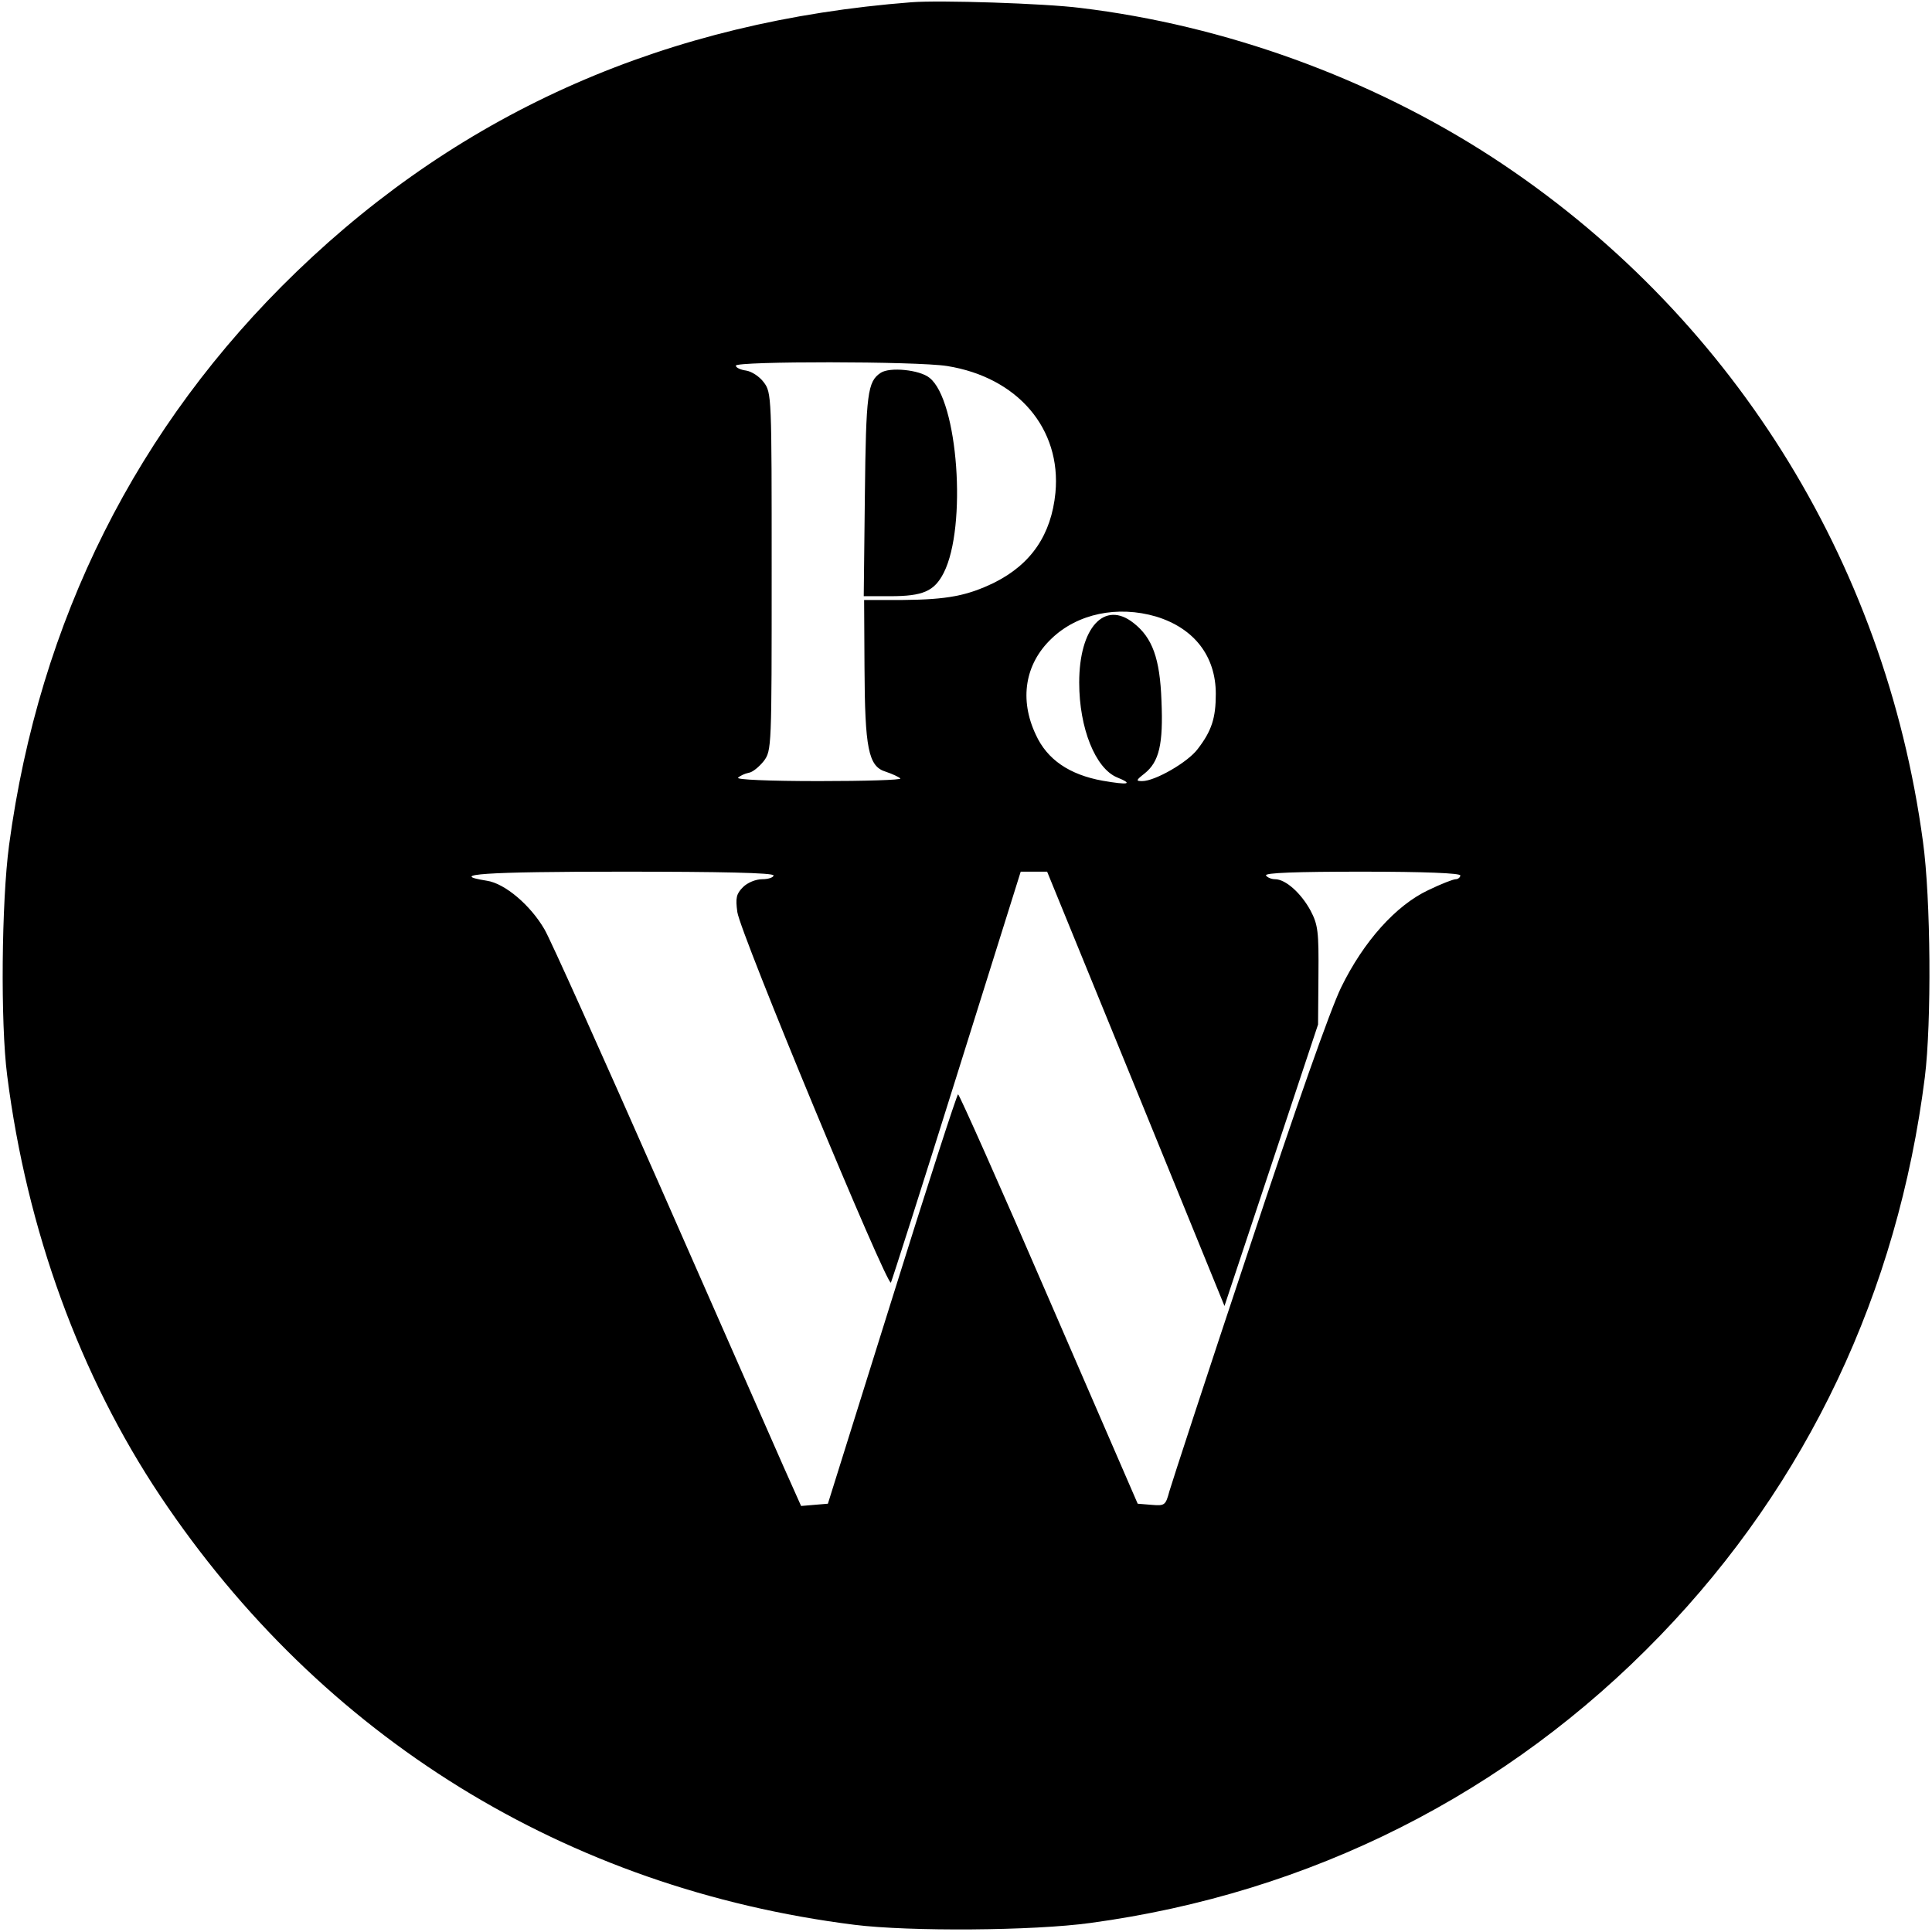
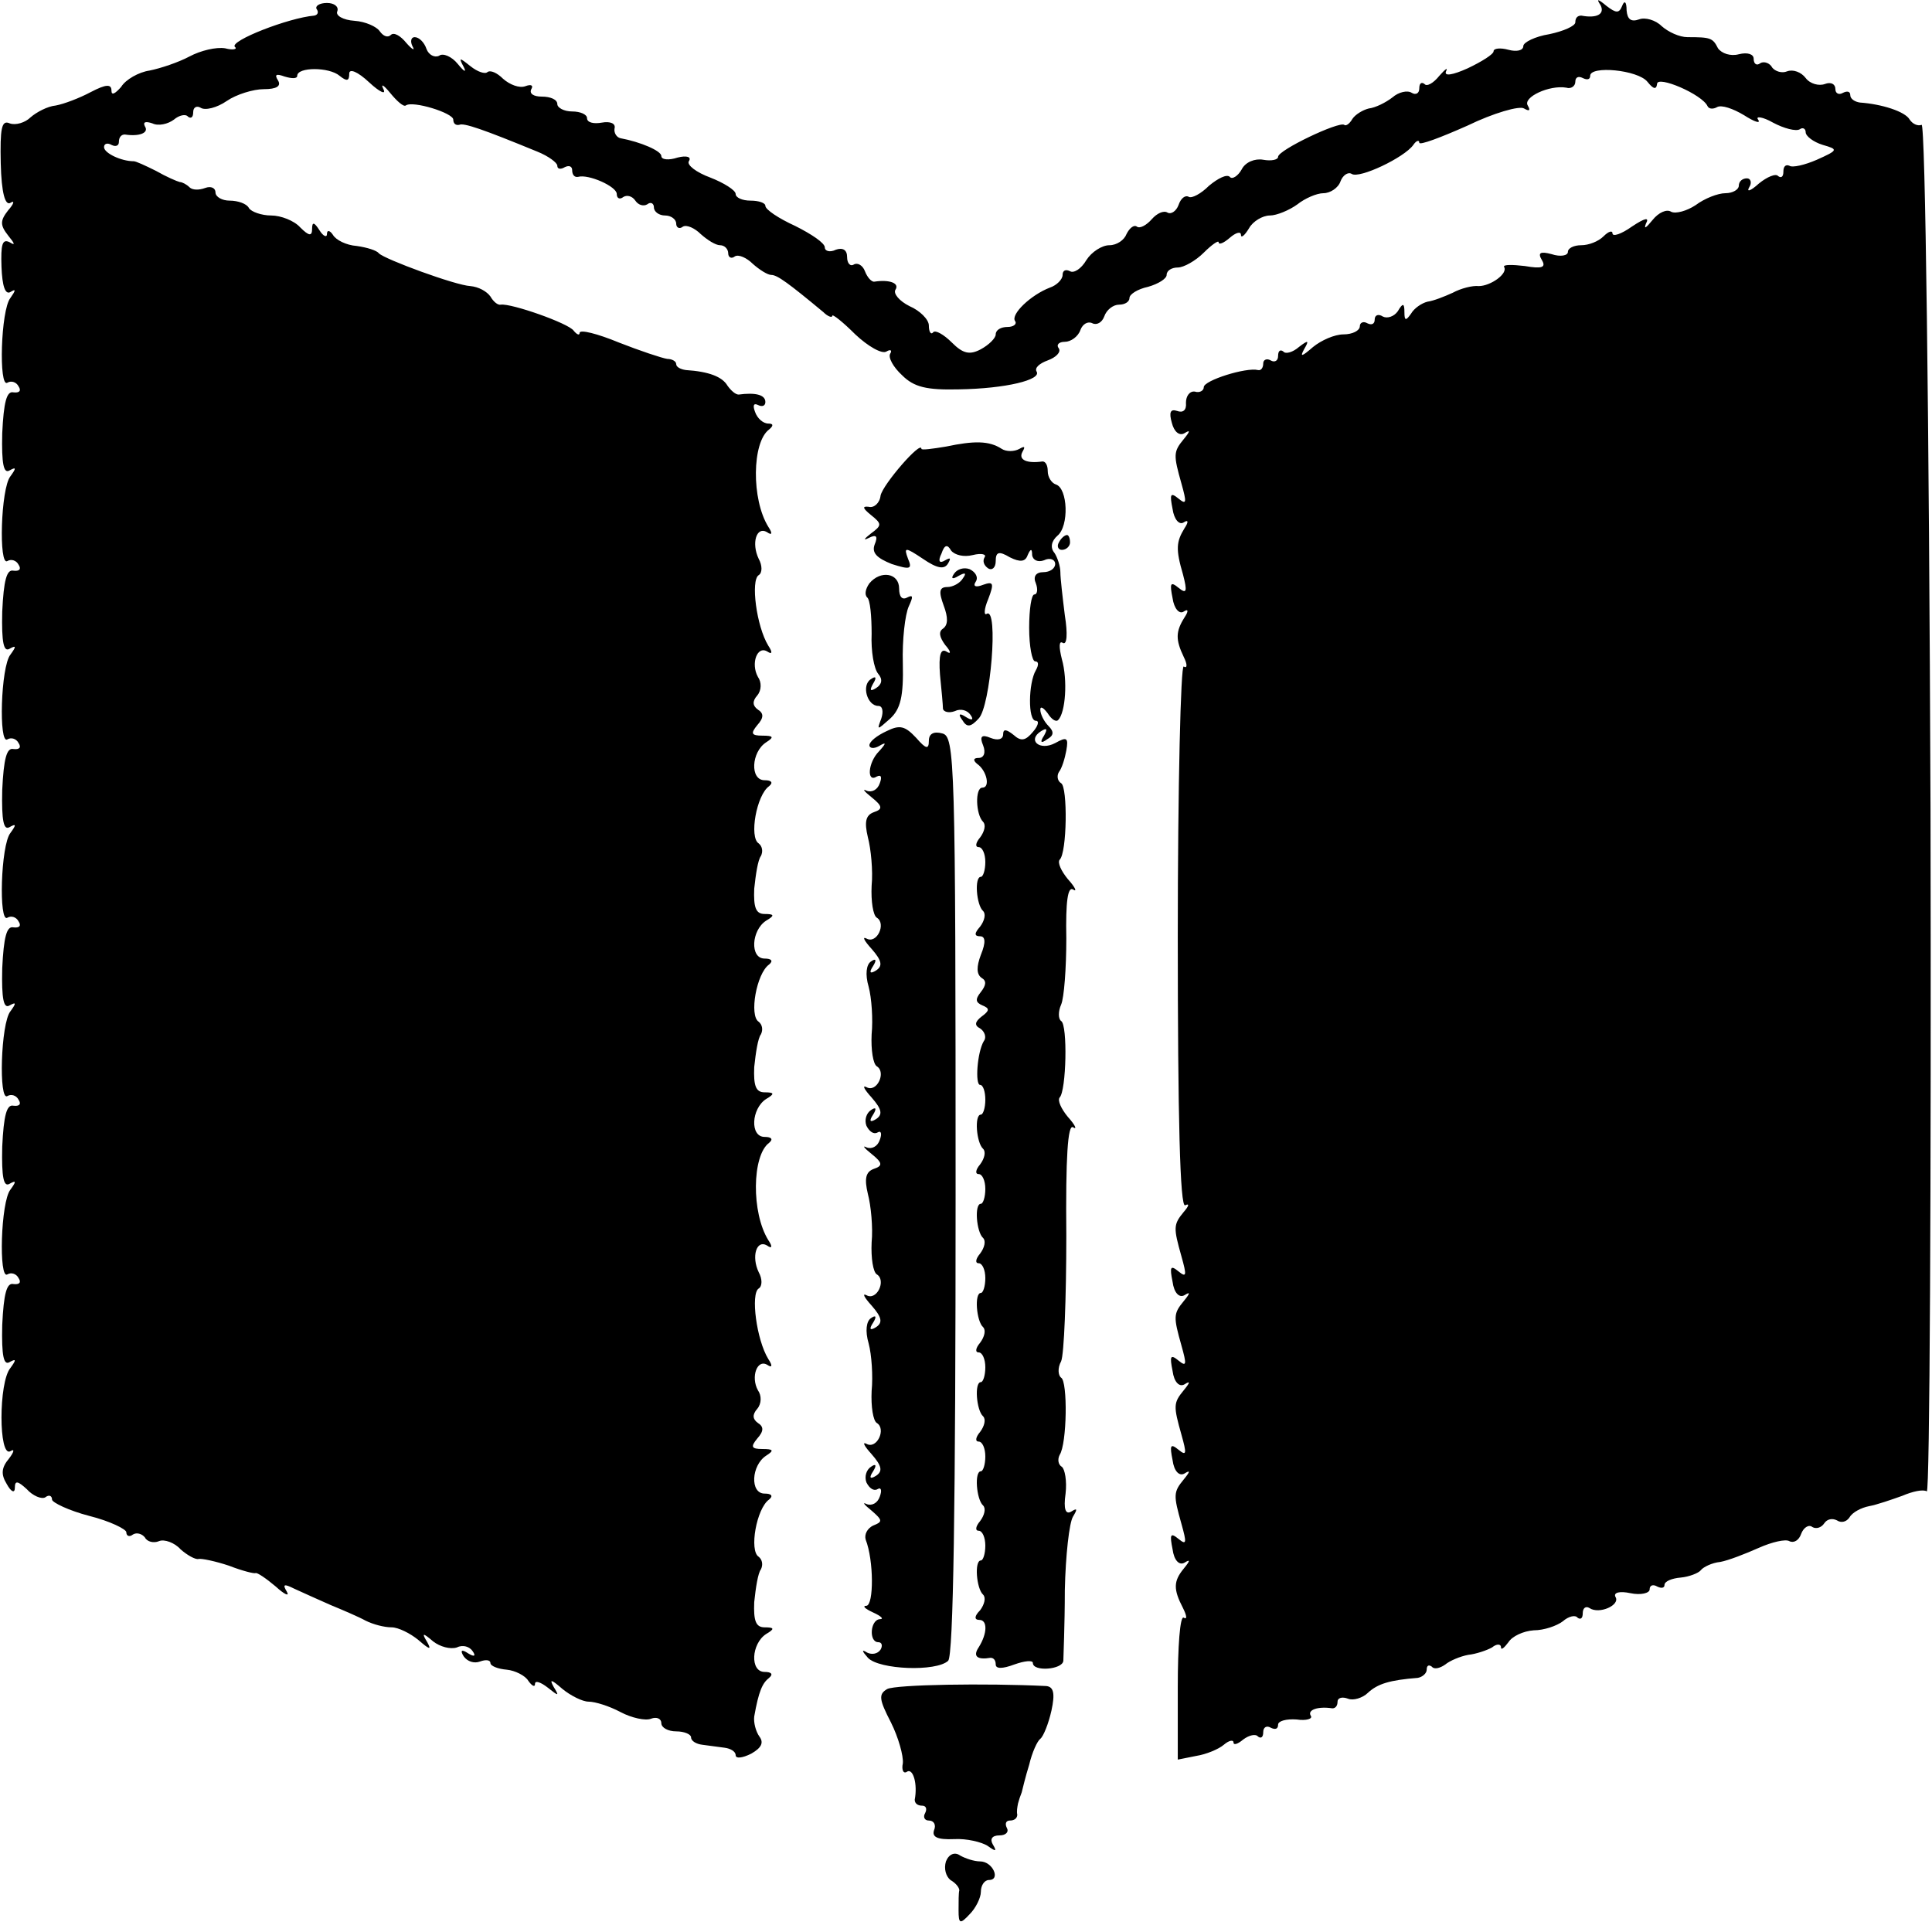
- <svg xmlns="http://www.w3.org/2000/svg" version="1.0" width="512pt" height="512pt" viewBox="0 0 512 512" preserveAspectRatio="xMidYMid meet">
-   <g transform="translate(0,512) scale(0.1,-0.1)" fill="#000000" stroke="none">
-     <path d="M2415 5114 c-646 -50 -1186 -287 -1629 -714 -423 -408 -682 -924 -762 -1520 -20 -150 -23 -471 -5 -610 52 -410 193 -796 406 -1115 427 -639 1076 -1040 1840 -1136 145 -18 473 -16 625 5 583 79 1105 342 1510 762 390 404 629 910 701 1479 18 145 16 473 -5 625 -101 748 -514 1404 -1141 1813 -323 210 -709 350 -1092 396 -94 12 -373 21 -448 15z m95 -964 c187 -30 303 -166 287 -336 -11 -111 -64 -189 -162 -238 -72 -35 -125 -45 -242 -46 l-103 0 1 -177 c1 -216 10 -264 56 -278 18 -6 35 -14 39 -18 4 -4 -93 -7 -216 -7 -134 0 -220 4 -214 9 5 5 18 11 28 13 10 1 28 16 40 31 21 28 21 36 21 502 0 465 0 474 -21 502 -12 16 -33 29 -47 31 -15 2 -27 8 -27 13 0 12 478 12 560 -1z m554 -664 c101 -31 158 -105 158 -205 0 -64 -11 -98 -48 -146 -26 -35 -113 -85 -147 -85 -17 0 -17 2 6 20 39 31 50 78 45 193 -4 112 -24 167 -74 206 -77 61 -144 -12 -144 -158 0 -121 43 -227 100 -251 44 -18 32 -21 -38 -9 -88 16 -147 56 -177 122 -44 93 -29 187 41 254 69 67 176 89 278 59z m-1014 -686 c0 -5 -13 -10 -30 -10 -17 0 -39 -9 -51 -21 -18 -18 -20 -29 -15 -66 7 -54 398 -996 407 -982 3 6 82 253 175 550 l169 539 35 0 35 0 235 -575 235 -576 124 373 124 373 1 130 c1 116 -1 134 -21 172 -25 46 -66 83 -94 83 -10 0 -21 5 -24 10 -4 7 83 10 254 10 167 0 261 -4 261 -10 0 -5 -6 -10 -12 -10 -7 0 -40 -13 -73 -29 -85 -40 -171 -135 -231 -258 -29 -60 -118 -312 -245 -696 -110 -330 -204 -618 -210 -639 -10 -37 -12 -39 -47 -36 l-37 3 -235 542 c-129 299 -238 543 -241 543 -3 0 -82 -244 -175 -542 l-170 -543 -36 -3 -35 -3 -46 103 c-25 57 -172 391 -327 743 -155 352 -293 659 -307 682 -37 64 -105 122 -153 129 -107 17 -6 24 360 24 260 0 400 -3 400 -10z" />
-     <path d="M2334 4132 c-35 -23 -39 -55 -42 -324 l-3 -268 70 0 c87 0 117 13 142 62 62 122 38 458 -38 517 -26 21 -105 29 -129 13z" />
+ <svg xmlns="http://www.w3.org/2000/svg" version="1.0" width="260pt" height="260pt" viewBox="0 0 260 260" preserveAspectRatio="xMidYMid meet">
+   <g transform="translate(0,260) scale(0.1,-0.1)" fill="#000000" stroke="none">
+     <path d="M426 2588 c3 -4 2 -8 -3 -9 -35 -3 -114 -34 -107 -42 4 -3 -2 -5 -13 -2 -12 2 -33 -3 -48 -11 -15 -8 -39 -16 -54 -19 -14 -2 -32 -12 -38 -22 -8 -9 -13 -12 -13 -5 0 9 -7 9 -28 -2 -15 -8 -36 -16 -47 -18 -11 -1 -26 -9 -34 -16 -7 -7 -20 -11 -28 -8 -11 5 -13 -7 -12 -54 1 -40 6 -57 13 -53 6 4 5 -1 -3 -10 -11 -14 -11 -20 0 -34 9 -11 10 -14 2 -9 -10 5 -12 -3 -11 -33 1 -26 5 -38 12 -34 8 5 7 2 0 -8 -13 -16 -16 -122 -4 -114 5 3 12 1 15 -5 4 -6 1 -9 -7 -8 -9 2 -13 -13 -15 -55 -1 -42 2 -55 10 -50 9 5 9 3 1 -8 -13 -16 -16 -122 -4 -114 5 3 12 1 15 -5 4 -6 1 -9 -7 -8 -9 2 -13 -13 -15 -55 -1 -42 2 -55 10 -50 9 5 9 3 1 -8 -13 -16 -16 -122 -4 -114 5 3 12 1 15 -5 4 -6 1 -9 -7 -8 -9 2 -13 -13 -15 -55 -1 -42 2 -55 10 -50 9 5 9 3 1 -8 -13 -16 -16 -122 -4 -114 5 3 12 1 15 -5 4 -6 1 -9 -7 -8 -9 2 -13 -13 -15 -55 -1 -42 2 -55 10 -50 9 5 9 3 1 -8 -13 -16 -16 -122 -4 -114 5 3 12 1 15 -5 4 -6 1 -9 -7 -8 -9 2 -13 -13 -15 -55 -1 -42 2 -55 10 -50 9 5 9 3 1 -8 -13 -16 -16 -122 -4 -114 5 3 12 1 15 -5 4 -6 1 -9 -7 -8 -9 2 -13 -13 -15 -55 -1 -42 2 -55 10 -50 9 5 9 3 1 -8 -16 -19 -16 -121 0 -112 6 4 5 -1 -2 -10 -10 -12 -11 -21 -3 -34 6 -11 11 -13 11 -5 0 10 4 9 16 -2 8 -9 20 -14 25 -11 5 4 9 2 9 -3 0 -4 23 -15 50 -22 28 -7 50 -18 50 -22 0 -5 4 -7 9 -3 5 3 12 1 16 -4 3 -6 12 -8 19 -5 7 3 21 -2 29 -11 9 -8 20 -14 24 -13 4 1 23 -3 41 -9 18 -7 34 -11 36 -10 2 1 14 -7 27 -18 12 -11 19 -14 15 -7 -6 10 -4 11 10 4 11 -5 33 -15 49 -22 17 -7 38 -16 47 -21 10 -5 25 -9 35 -9 9 0 25 -8 36 -17 15 -13 18 -14 12 -3 -8 13 -6 13 8 1 9 -7 23 -11 32 -8 8 4 17 1 21 -5 5 -7 2 -8 -6 -3 -9 6 -11 4 -6 -4 5 -7 14 -10 22 -7 8 3 14 2 14 -2 0 -4 10 -8 22 -9 11 -1 25 -8 29 -15 5 -7 9 -9 9 -4 0 5 8 2 17 -5 15 -12 16 -12 8 1 -6 11 -3 10 12 -3 11 -9 27 -17 35 -17 9 0 28 -6 43 -14 15 -8 34 -12 41 -9 8 3 14 0 14 -6 0 -6 9 -11 20 -11 11 0 20 -4 20 -8 0 -5 7 -9 15 -10 8 -1 22 -3 30 -4 8 -1 15 -5 15 -10 0 -5 9 -4 21 2 14 8 17 15 11 23 -5 7 -8 19 -7 27 6 34 11 45 20 52 6 5 3 8 -6 8 -20 0 -18 38 2 51 12 7 11 9 -2 9 -12 0 -15 9 -14 34 2 19 5 39 9 44 3 6 2 13 -3 17 -13 8 -3 65 14 77 6 5 3 8 -6 8 -20 0 -18 38 2 51 11 7 10 9 -5 9 -15 0 -16 3 -7 14 9 10 9 16 1 21 -7 5 -8 11 -1 19 6 7 6 18 1 25 -10 18 -1 43 13 34 6 -4 7 -1 1 8 -16 26 -24 88 -13 95 5 3 5 13 0 22 -10 21 -3 44 11 36 7 -5 8 -2 2 7 -23 37 -22 114 1 131 6 5 3 8 -6 8 -20 0 -18 38 2 51 12 7 11 9 -2 9 -12 0 -15 9 -14 34 2 19 5 39 9 44 3 6 2 13 -3 17 -13 8 -3 65 14 77 6 5 3 8 -6 8 -20 0 -18 38 2 51 12 7 11 9 -2 9 -12 0 -15 9 -14 34 2 19 5 39 9 44 3 6 2 13 -3 17 -13 8 -3 65 14 77 6 5 3 8 -6 8 -20 0 -18 38 2 51 11 7 10 9 -5 9 -15 0 -16 3 -7 14 9 10 9 16 1 21 -7 5 -8 11 -1 19 6 7 6 18 1 25 -10 18 -1 43 13 34 6 -4 7 -1 1 8 -16 26 -24 88 -13 95 5 3 5 13 0 22 -10 21 -3 44 11 36 7 -5 8 -2 2 7 -23 37 -22 114 1 131 6 5 6 8 -1 8 -7 0 -15 7 -18 16 -3 8 -2 12 4 9 6 -3 10 -1 10 4 0 10 -14 13 -36 10 -4 0 -10 5 -15 12 -7 12 -25 19 -56 21 -7 1 -13 4 -13 8 0 4 -6 7 -12 7 -7 1 -37 11 -65 22 -29 12 -53 18 -53 13 0 -4 -4 -2 -8 3 -7 10 -84 37 -98 35 -4 -1 -10 4 -14 11 -5 7 -16 13 -27 14 -20 1 -115 36 -123 44 -3 4 -16 8 -30 10 -14 1 -28 8 -32 15 -4 6 -8 7 -8 1 0 -5 -5 -3 -10 5 -7 11 -10 12 -10 2 0 -10 -4 -10 -16 2 -8 9 -26 16 -39 16 -13 0 -27 5 -30 10 -3 6 -15 10 -26 10 -10 0 -19 5 -19 11 0 6 -6 9 -14 6 -8 -3 -17 -3 -21 1 -4 4 -10 7 -13 7 -4 1 -18 7 -32 15 -14 7 -27 13 -30 13 -17 0 -40 11 -40 19 0 5 5 6 10 3 6 -3 10 -1 10 4 0 6 3 10 8 10 19 -3 33 2 27 11 -3 6 1 7 10 4 8 -4 21 -1 29 5 7 6 16 8 19 4 4 -3 7 -1 7 6 0 7 5 9 10 6 6 -4 22 0 35 9 13 9 36 16 50 16 17 0 24 4 19 12 -5 8 -2 9 9 5 10 -3 17 -3 17 1 0 12 43 12 57 0 10 -8 13 -7 13 3 0 7 11 3 27 -12 14 -13 23 -17 19 -9 -4 8 0 6 9 -5 9 -11 18 -19 21 -17 9 7 64 -10 64 -19 0 -5 3 -8 8 -7 6 3 32 -6 105 -36 15 -6 27 -15 27 -19 0 -5 5 -5 10 -2 6 3 10 1 10 -4 0 -6 3 -10 8 -9 14 4 52 -13 52 -23 0 -6 4 -8 9 -4 5 3 12 1 16 -5 4 -6 11 -8 16 -5 5 4 9 1 9 -4 0 -6 7 -11 15 -11 8 0 15 -5 15 -11 0 -5 4 -8 9 -4 5 3 16 -2 24 -10 9 -8 20 -15 26 -15 6 0 11 -5 11 -11 0 -5 4 -8 9 -4 5 3 16 -2 24 -10 9 -8 20 -15 25 -15 8 0 23 -11 70 -50 6 -6 12 -8 12 -5 0 3 14 -8 31 -25 17 -16 36 -27 42 -23 5 3 8 2 5 -3 -3 -5 4 -18 16 -29 16 -16 33 -20 76 -19 64 1 112 13 105 24 -3 5 4 11 15 15 11 4 18 11 15 16 -4 5 0 9 8 9 8 0 18 7 21 16 3 8 10 12 16 9 6 -3 13 1 16 9 3 9 12 16 20 16 8 0 14 4 14 9 0 5 11 12 25 15 14 4 25 11 25 16 0 6 7 10 15 10 8 0 24 9 35 20 11 11 20 17 20 14 0 -4 7 -1 15 6 8 7 15 9 15 4 0 -5 5 -1 11 9 5 9 18 17 28 17 9 0 26 7 37 15 10 8 26 15 35 15 9 0 20 7 23 16 3 8 10 13 15 10 10 -7 71 22 83 39 4 6 8 7 8 3 0 -4 29 7 65 23 35 17 70 27 76 23 7 -4 9 -3 5 4 -7 11 29 28 52 24 6 -2 12 2 12 8 0 6 4 8 10 5 6 -3 10 -2 10 3 0 14 64 8 77 -8 8 -10 12 -11 13 -3 0 12 61 -14 68 -30 2 -4 8 -4 13 -1 6 3 21 -2 36 -11 14 -9 23 -12 19 -6 -4 5 6 4 20 -4 15 -8 31 -12 36 -9 4 3 8 1 8 -4 0 -5 10 -13 23 -17 21 -6 21 -7 -8 -20 -16 -7 -33 -11 -37 -8 -5 2 -8 -1 -8 -8 0 -7 -3 -9 -7 -6 -3 4 -15 -1 -26 -10 -11 -10 -17 -12 -13 -5 4 6 2 12 -3 12 -6 0 -11 -4 -11 -10 0 -5 -8 -10 -18 -10 -10 0 -28 -7 -40 -16 -12 -8 -27 -12 -33 -9 -6 4 -17 -1 -25 -11 -9 -11 -12 -13 -9 -5 5 9 -1 8 -19 -4 -14 -10 -26 -14 -26 -9 0 4 -5 3 -12 -4 -7 -7 -20 -12 -30 -12 -10 0 -18 -4 -18 -9 0 -5 -10 -7 -22 -3 -15 4 -19 2 -13 -8 6 -10 0 -12 -23 -8 -17 2 -29 2 -28 -1 6 -9 -18 -26 -34 -26 -8 1 -24 -3 -35 -9 -11 -5 -26 -11 -34 -12 -8 -2 -18 -9 -22 -16 -7 -10 -9 -10 -9 2 0 12 -2 13 -9 1 -5 -7 -14 -10 -20 -7 -6 4 -11 2 -11 -4 0 -6 -4 -8 -10 -5 -5 3 -10 1 -10 -4 0 -6 -10 -11 -22 -11 -12 0 -30 -8 -41 -17 -15 -13 -18 -14 -12 -3 7 12 6 13 -7 3 -8 -7 -18 -10 -21 -6 -4 3 -7 1 -7 -6 0 -7 -5 -9 -10 -6 -5 3 -10 1 -10 -4 0 -6 -3 -10 -7 -9 -16 4 -73 -14 -73 -23 0 -5 -6 -8 -12 -6 -7 1 -12 -6 -12 -15 1 -10 -4 -14 -12 -11 -9 3 -11 -2 -7 -16 3 -12 10 -18 17 -14 8 5 8 3 -1 -8 -14 -17 -14 -21 -3 -60 7 -25 7 -29 -4 -20 -11 9 -12 6 -8 -14 2 -14 9 -22 15 -18 6 4 7 1 1 -8 -11 -18 -12 -28 -2 -62 6 -23 5 -27 -6 -18 -11 9 -12 6 -8 -14 2 -14 9 -22 15 -18 6 4 7 1 1 -8 -12 -19 -12 -30 -1 -53 5 -10 5 -16 0 -13 -4 3 -8 -161 -8 -363 0 -243 3 -366 10 -362 6 3 5 -1 -2 -9 -14 -17 -14 -21 -3 -60 7 -25 7 -29 -4 -20 -11 9 -12 6 -8 -14 2 -15 9 -22 16 -18 8 5 8 3 -1 -8 -14 -17 -14 -21 -3 -60 7 -25 7 -29 -4 -20 -11 9 -12 6 -8 -14 2 -15 9 -22 16 -18 8 5 8 3 -1 -8 -14 -17 -14 -21 -3 -60 7 -25 7 -29 -4 -20 -11 9 -12 6 -8 -14 2 -15 9 -22 16 -18 8 5 8 3 -1 -8 -14 -17 -14 -21 -3 -60 7 -25 7 -29 -4 -20 -11 9 -12 6 -8 -14 2 -15 9 -22 16 -18 8 5 8 3 -1 -8 -14 -17 -14 -28 -1 -53 5 -10 6 -16 1 -13 -5 3 -8 -39 -8 -93 l0 -98 25 5 c13 2 30 9 37 15 7 6 13 7 13 3 0 -4 6 -2 13 4 8 6 17 8 20 4 4 -3 7 -1 7 6 0 7 5 9 10 6 6 -3 10 -2 10 4 0 5 11 8 25 7 13 -2 22 1 19 5 -5 8 10 13 29 10 4 0 7 3 7 9 0 5 6 7 14 4 7 -3 20 1 27 8 13 12 29 17 67 20 6 1 12 6 12 11 0 6 3 7 7 4 3 -4 11 -2 18 3 6 5 20 11 31 13 10 1 25 6 32 10 6 5 12 5 12 0 0 -4 4 -1 10 7 5 8 20 15 34 16 14 0 31 6 39 12 8 7 17 9 20 5 4 -3 7 -1 7 6 0 7 4 10 9 7 13 -9 42 4 35 15 -3 6 6 8 20 5 14 -3 26 0 26 5 0 6 5 7 10 4 6 -3 10 -2 10 2 0 5 10 9 22 10 11 1 24 6 27 10 3 4 15 10 26 11 11 2 34 11 52 19 18 8 36 12 41 9 6 -3 13 1 16 10 3 8 10 13 15 9 5 -3 12 -1 16 5 4 6 11 7 17 4 6 -4 13 -2 17 4 4 7 16 13 26 15 11 2 31 9 45 14 14 6 28 9 33 6 4 -2 6 411 5 919 -2 532 -7 922 -12 920 -5 -2 -12 1 -16 7 -6 11 -38 21 -67 23 -7 1 -13 5 -13 10 0 5 -4 6 -10 3 -5 -3 -10 -1 -10 5 0 7 -6 10 -14 7 -8 -3 -20 0 -26 8 -6 8 -17 12 -25 9 -7 -3 -16 0 -20 5 -3 6 -11 9 -16 6 -5 -4 -9 -1 -9 6 0 6 -8 9 -20 6 -11 -3 -23 1 -28 8 -7 14 -10 15 -41 15 -11 0 -26 7 -35 15 -8 8 -22 12 -30 9 -11 -4 -16 0 -17 12 0 12 -3 14 -6 6 -4 -10 -8 -10 -21 0 -12 10 -14 10 -8 1 6 -12 -5 -18 -26 -14 -5 0 -8 -3 -8 -9 0 -5 -16 -12 -35 -16 -19 -3 -35 -11 -35 -16 0 -6 -9 -8 -20 -5 -11 3 -20 2 -20 -2 0 -4 -16 -14 -35 -23 -20 -9 -32 -11 -29 -4 3 6 -1 3 -9 -6 -8 -10 -17 -15 -20 -11 -4 3 -7 1 -7 -6 0 -7 -5 -9 -10 -6 -6 4 -18 1 -26 -6 -9 -7 -23 -14 -32 -15 -8 -2 -18 -8 -22 -14 -4 -7 -9 -10 -11 -8 -7 5 -89 -34 -89 -43 0 -4 -9 -6 -20 -4 -11 2 -24 -3 -29 -13 -5 -9 -13 -14 -16 -10 -4 4 -16 -2 -28 -12 -11 -11 -23 -17 -27 -15 -5 3 -11 -2 -14 -11 -3 -8 -10 -13 -15 -10 -5 3 -14 -1 -21 -9 -7 -8 -16 -13 -20 -10 -4 3 -10 -2 -14 -10 -3 -8 -13 -15 -23 -15 -10 0 -24 -9 -31 -20 -7 -12 -17 -18 -22 -15 -6 3 -10 1 -10 -5 0 -6 -8 -14 -17 -17 -26 -10 -53 -36 -47 -45 3 -4 -2 -8 -10 -8 -9 0 -16 -4 -16 -10 0 -5 -9 -14 -20 -20 -15 -8 -24 -6 -39 9 -11 11 -22 17 -25 14 -3 -4 -6 0 -6 9 0 8 -12 20 -26 26 -14 7 -22 17 -19 22 6 9 -8 14 -28 11 -4 -1 -10 6 -13 14 -3 8 -10 12 -15 9 -5 -3 -9 2 -9 10 0 10 -6 13 -15 10 -8 -4 -15 -2 -15 3 0 6 -18 18 -40 29 -22 10 -40 22 -40 27 0 4 -9 7 -20 7 -11 0 -20 4 -20 9 0 5 -16 15 -34 22 -19 7 -32 17 -29 22 4 6 -3 8 -15 5 -12 -4 -22 -3 -22 2 0 7 -28 19 -55 24 -5 1 -9 7 -8 13 2 7 -6 10 -17 8 -11 -2 -20 0 -20 6 0 5 -9 9 -20 9 -11 0 -20 5 -20 10 0 6 -9 10 -21 10 -11 0 -17 4 -14 10 3 5 0 7 -8 4 -8 -3 -21 2 -30 10 -8 8 -17 12 -21 9 -3 -3 -13 0 -23 8 -15 12 -16 12 -9 -1 4 -8 1 -7 -8 4 -8 10 -20 15 -25 11 -6 -3 -14 1 -17 9 -3 9 -10 16 -16 16 -5 0 -6 -6 -3 -12 4 -7 0 -5 -8 4 -8 10 -17 15 -21 11 -4 -4 -10 -2 -15 5 -4 6 -19 13 -34 14 -15 1 -26 7 -23 13 2 6 -4 11 -14 11 -10 0 -16 -4 -14 -8z" />
+     <path d="M1273 1999 c-18 -3 -33 -5 -33 -3 0 12 -52 -48 -55 -63 -1 -10 -9 -17 -16 -15 -9 1 -8 -2 3 -11 15 -12 15 -14 0 -25 -9 -7 -11 -10 -3 -6 10 5 13 3 8 -9 -4 -11 3 -18 23 -26 25 -8 28 -7 22 7 -6 16 -4 16 20 0 19 -13 29 -15 34 -6 4 7 3 8 -4 4 -8 -5 -10 -1 -5 9 4 12 8 13 13 4 5 -6 17 -9 29 -6 12 3 19 1 16 -3 -3 -5 -1 -11 5 -15 5 -3 10 1 10 10 0 12 4 14 19 5 14 -7 21 -6 24 3 4 9 6 9 6 0 1 -7 8 -10 16 -7 8 4 15 1 15 -5 0 -6 -7 -11 -16 -11 -10 0 -14 -6 -10 -15 3 -8 2 -15 -2 -15 -4 0 -7 -20 -7 -45 0 -25 4 -45 8 -45 5 0 5 -5 1 -12 -10 -17 -11 -68 0 -68 5 0 3 -7 -4 -15 -10 -12 -16 -13 -26 -4 -10 8 -14 8 -14 1 0 -7 -7 -9 -17 -5 -12 5 -15 2 -10 -10 4 -10 1 -17 -6 -17 -7 0 -8 -3 -2 -8 13 -9 18 -32 7 -32 -10 0 -9 -36 1 -46 4 -4 2 -13 -4 -21 -6 -7 -7 -13 -2 -13 5 0 9 -9 9 -20 0 -11 -3 -20 -6 -20 -9 0 -6 -38 3 -46 4 -4 2 -13 -4 -21 -8 -9 -8 -13 0 -13 7 0 8 -8 1 -25 -6 -16 -6 -26 1 -31 7 -4 6 -10 -1 -19 -8 -10 -7 -14 2 -18 10 -4 10 -7 -1 -15 -9 -7 -10 -12 -2 -16 6 -4 9 -12 5 -17 -9 -15 -12 -59 -5 -59 4 0 7 -9 7 -20 0 -11 -3 -20 -6 -20 -9 0 -6 -38 3 -46 4 -4 2 -13 -4 -21 -6 -7 -7 -13 -2 -13 5 0 9 -9 9 -20 0 -11 -3 -20 -6 -20 -9 0 -6 -38 3 -46 4 -4 2 -13 -4 -21 -6 -7 -7 -13 -2 -13 5 0 9 -9 9 -20 0 -11 -3 -20 -6 -20 -9 0 -6 -38 3 -46 4 -4 2 -13 -4 -21 -6 -7 -7 -13 -2 -13 5 0 9 -9 9 -20 0 -11 -3 -20 -6 -20 -9 0 -6 -38 3 -46 4 -4 2 -13 -4 -21 -6 -7 -7 -13 -2 -13 5 0 9 -9 9 -20 0 -11 -3 -20 -6 -20 -9 0 -6 -38 3 -46 4 -4 2 -13 -4 -21 -6 -7 -7 -13 -2 -13 5 0 9 -9 9 -20 0 -11 -3 -20 -6 -20 -9 0 -6 -38 3 -46 4 -4 2 -13 -4 -21 -8 -8 -8 -13 -1 -13 11 0 11 -18 -1 -37 -8 -12 -2 -17 16 -14 4 0 7 -3 7 -9 0 -6 9 -6 25 0 14 5 25 6 25 2 0 -12 40 -9 41 3 0 5 2 48 2 95 1 47 6 91 11 99 6 10 6 12 -2 7 -8 -5 -11 3 -8 24 2 17 -1 33 -5 36 -5 3 -6 10 -3 16 10 15 11 99 2 104 -4 3 -5 13 0 22 4 9 7 85 7 169 -1 106 2 150 9 146 6 -4 3 3 -7 14 -9 11 -14 22 -11 26 9 9 11 98 2 103 -4 3 -4 13 0 22 4 9 7 49 7 89 -1 50 2 70 9 66 6 -4 3 3 -7 14 -9 11 -14 22 -11 26 10 9 11 98 2 103 -5 3 -6 10 -3 15 4 5 8 18 10 29 3 17 1 19 -15 10 -21 -11 -38 4 -19 16 8 5 9 3 4 -6 -6 -9 -4 -11 4 -5 9 5 10 10 2 18 -6 6 -11 16 -11 22 0 5 4 3 10 -5 5 -8 11 -12 14 -9 10 10 13 54 5 82 -4 16 -4 25 1 22 6 -4 7 12 3 37 -3 24 -6 50 -6 58 0 8 -4 20 -8 26 -6 7 -4 16 4 23 16 13 14 64 -2 69 -6 2 -11 10 -11 18 0 8 -3 13 -7 13 -21 -3 -33 2 -27 13 4 7 3 8 -4 4 -7 -4 -18 -4 -24 0 -17 11 -37 11 -75 3z" />
+     <path d="M1425 1870 c-3 -5 -1 -10 4 -10 6 0 11 5 11 10 0 6 -2 10 -4 10 -3 0 -8 -4 -11 -10z" />
+     <path d="M1284 1828 c-5 -7 -2 -8 6 -3 9 5 11 4 6 -3 -4 -7 -14 -12 -21 -12 -11 0 -12 -6 -5 -25 6 -16 6 -26 -1 -31 -6 -4 -5 -11 3 -22 8 -9 8 -13 2 -9 -8 5 -11 -4 -9 -31 2 -20 4 -41 4 -46 1 -4 8 -6 16 -3 8 4 17 1 21 -5 5 -7 2 -8 -6 -3 -9 6 -11 4 -5 -4 6 -10 11 -10 22 2 16 16 27 150 11 141 -4 -3 -4 6 2 20 8 21 7 24 -7 19 -10 -4 -14 -2 -10 4 4 6 0 13 -8 17 -8 3 -17 0 -21 -6z" />
+     <path d="M1170 1815 c-5 -7 -7 -15 -3 -19 4 -3 6 -25 6 -49 -1 -23 3 -47 9 -54 6 -7 5 -14 -3 -19 -8 -5 -9 -3 -4 6 5 8 4 11 -3 6 -13 -8 -5 -36 10 -36 6 0 7 -8 4 -17 -6 -16 -6 -16 12 0 14 13 18 30 17 74 -1 32 3 66 8 77 6 13 6 16 -2 12 -7 -4 -11 1 -11 12 0 21 -25 25 -40 7z" />
+     <path d="M1193 1616 c-13 -6 -23 -14 -23 -19 0 -4 6 -5 13 -1 10 6 10 4 0 -7 -15 -15 -17 -43 -3 -34 6 3 7 -1 4 -9 -3 -9 -11 -13 -18 -10 -6 3 -3 -1 7 -9 15 -12 15 -16 3 -20 -11 -4 -13 -13 -8 -34 4 -15 7 -45 5 -65 -1 -21 2 -40 7 -43 13 -8 0 -36 -14 -28 -6 3 -3 -3 7 -14 14 -16 15 -23 6 -29 -8 -5 -10 -3 -4 6 5 8 4 11 -3 6 -6 -4 -8 -17 -3 -34 4 -15 6 -44 4 -64 -1 -21 2 -40 7 -43 13 -8 0 -36 -14 -28 -6 3 -3 -3 7 -14 14 -16 15 -23 6 -29 -8 -5 -10 -3 -4 6 5 8 4 11 -3 6 -6 -4 -9 -13 -6 -21 4 -8 10 -12 15 -9 5 3 6 -2 3 -10 -3 -9 -11 -13 -18 -10 -6 3 -3 -1 7 -9 15 -12 15 -16 3 -20 -11 -4 -13 -13 -8 -34 4 -15 7 -45 5 -65 -1 -21 2 -40 7 -43 13 -8 0 -36 -14 -28 -6 3 -3 -3 7 -14 14 -16 15 -23 6 -29 -8 -5 -10 -3 -4 6 5 8 4 11 -3 6 -6 -4 -8 -17 -3 -34 4 -15 6 -44 4 -64 -1 -21 2 -40 7 -43 13 -8 0 -36 -14 -28 -6 3 -3 -3 7 -14 14 -16 15 -23 6 -29 -8 -5 -10 -3 -4 6 5 8 4 11 -3 6 -6 -4 -9 -13 -6 -21 4 -8 10 -12 15 -9 5 3 6 -2 3 -10 -3 -9 -11 -13 -18 -10 -6 3 -3 -1 7 -9 15 -13 15 -15 2 -20 -8 -4 -12 -12 -10 -19 11 -28 11 -88 1 -89 -6 0 -2 -4 9 -9 11 -5 15 -9 9 -9 -13 -1 -15 -31 -2 -31 5 0 6 -5 3 -10 -4 -6 -12 -7 -18 -4 -8 5 -7 2 1 -7 15 -16 92 -19 108 -4 7 7 10 207 10 627 0 586 -1 617 -18 621 -11 3 -18 0 -18 -10 0 -12 -4 -11 -17 4 -15 16 -22 18 -40 9z" />
+     <path d="M1194 327 c-12 -7 -11 -14 5 -45 10 -20 17 -45 16 -55 -2 -9 1 -15 6 -11 8 4 14 -17 10 -38 0 -5 4 -8 10 -8 5 0 7 -4 4 -10 -3 -5 -1 -10 5 -10 7 0 10 -6 7 -13 -3 -9 4 -13 27 -12 17 1 37 -4 45 -9 11 -8 13 -8 7 2 -4 7 -1 12 9 12 9 0 13 5 10 10 -3 6 -1 10 4 10 6 0 10 3 10 8 -1 4 0 10 1 15 1 4 3 10 5 15 1 4 5 21 10 37 4 17 11 32 15 35 4 3 11 20 15 38 5 23 3 32 -7 33 -82 4 -202 2 -214 -4z" />
+     <path d="M1273 95 c-3 -10 0 -20 6 -25 7 -4 12 -10 12 -14 -1 -3 -1 -15 -1 -27 0 -18 2 -19 15 -5 8 8 15 22 15 30 0 9 5 16 11 16 16 0 5 25 -12 25 -8 0 -20 4 -27 8 -7 5 -15 2 -19 -8z" />
  </g>
</svg>
